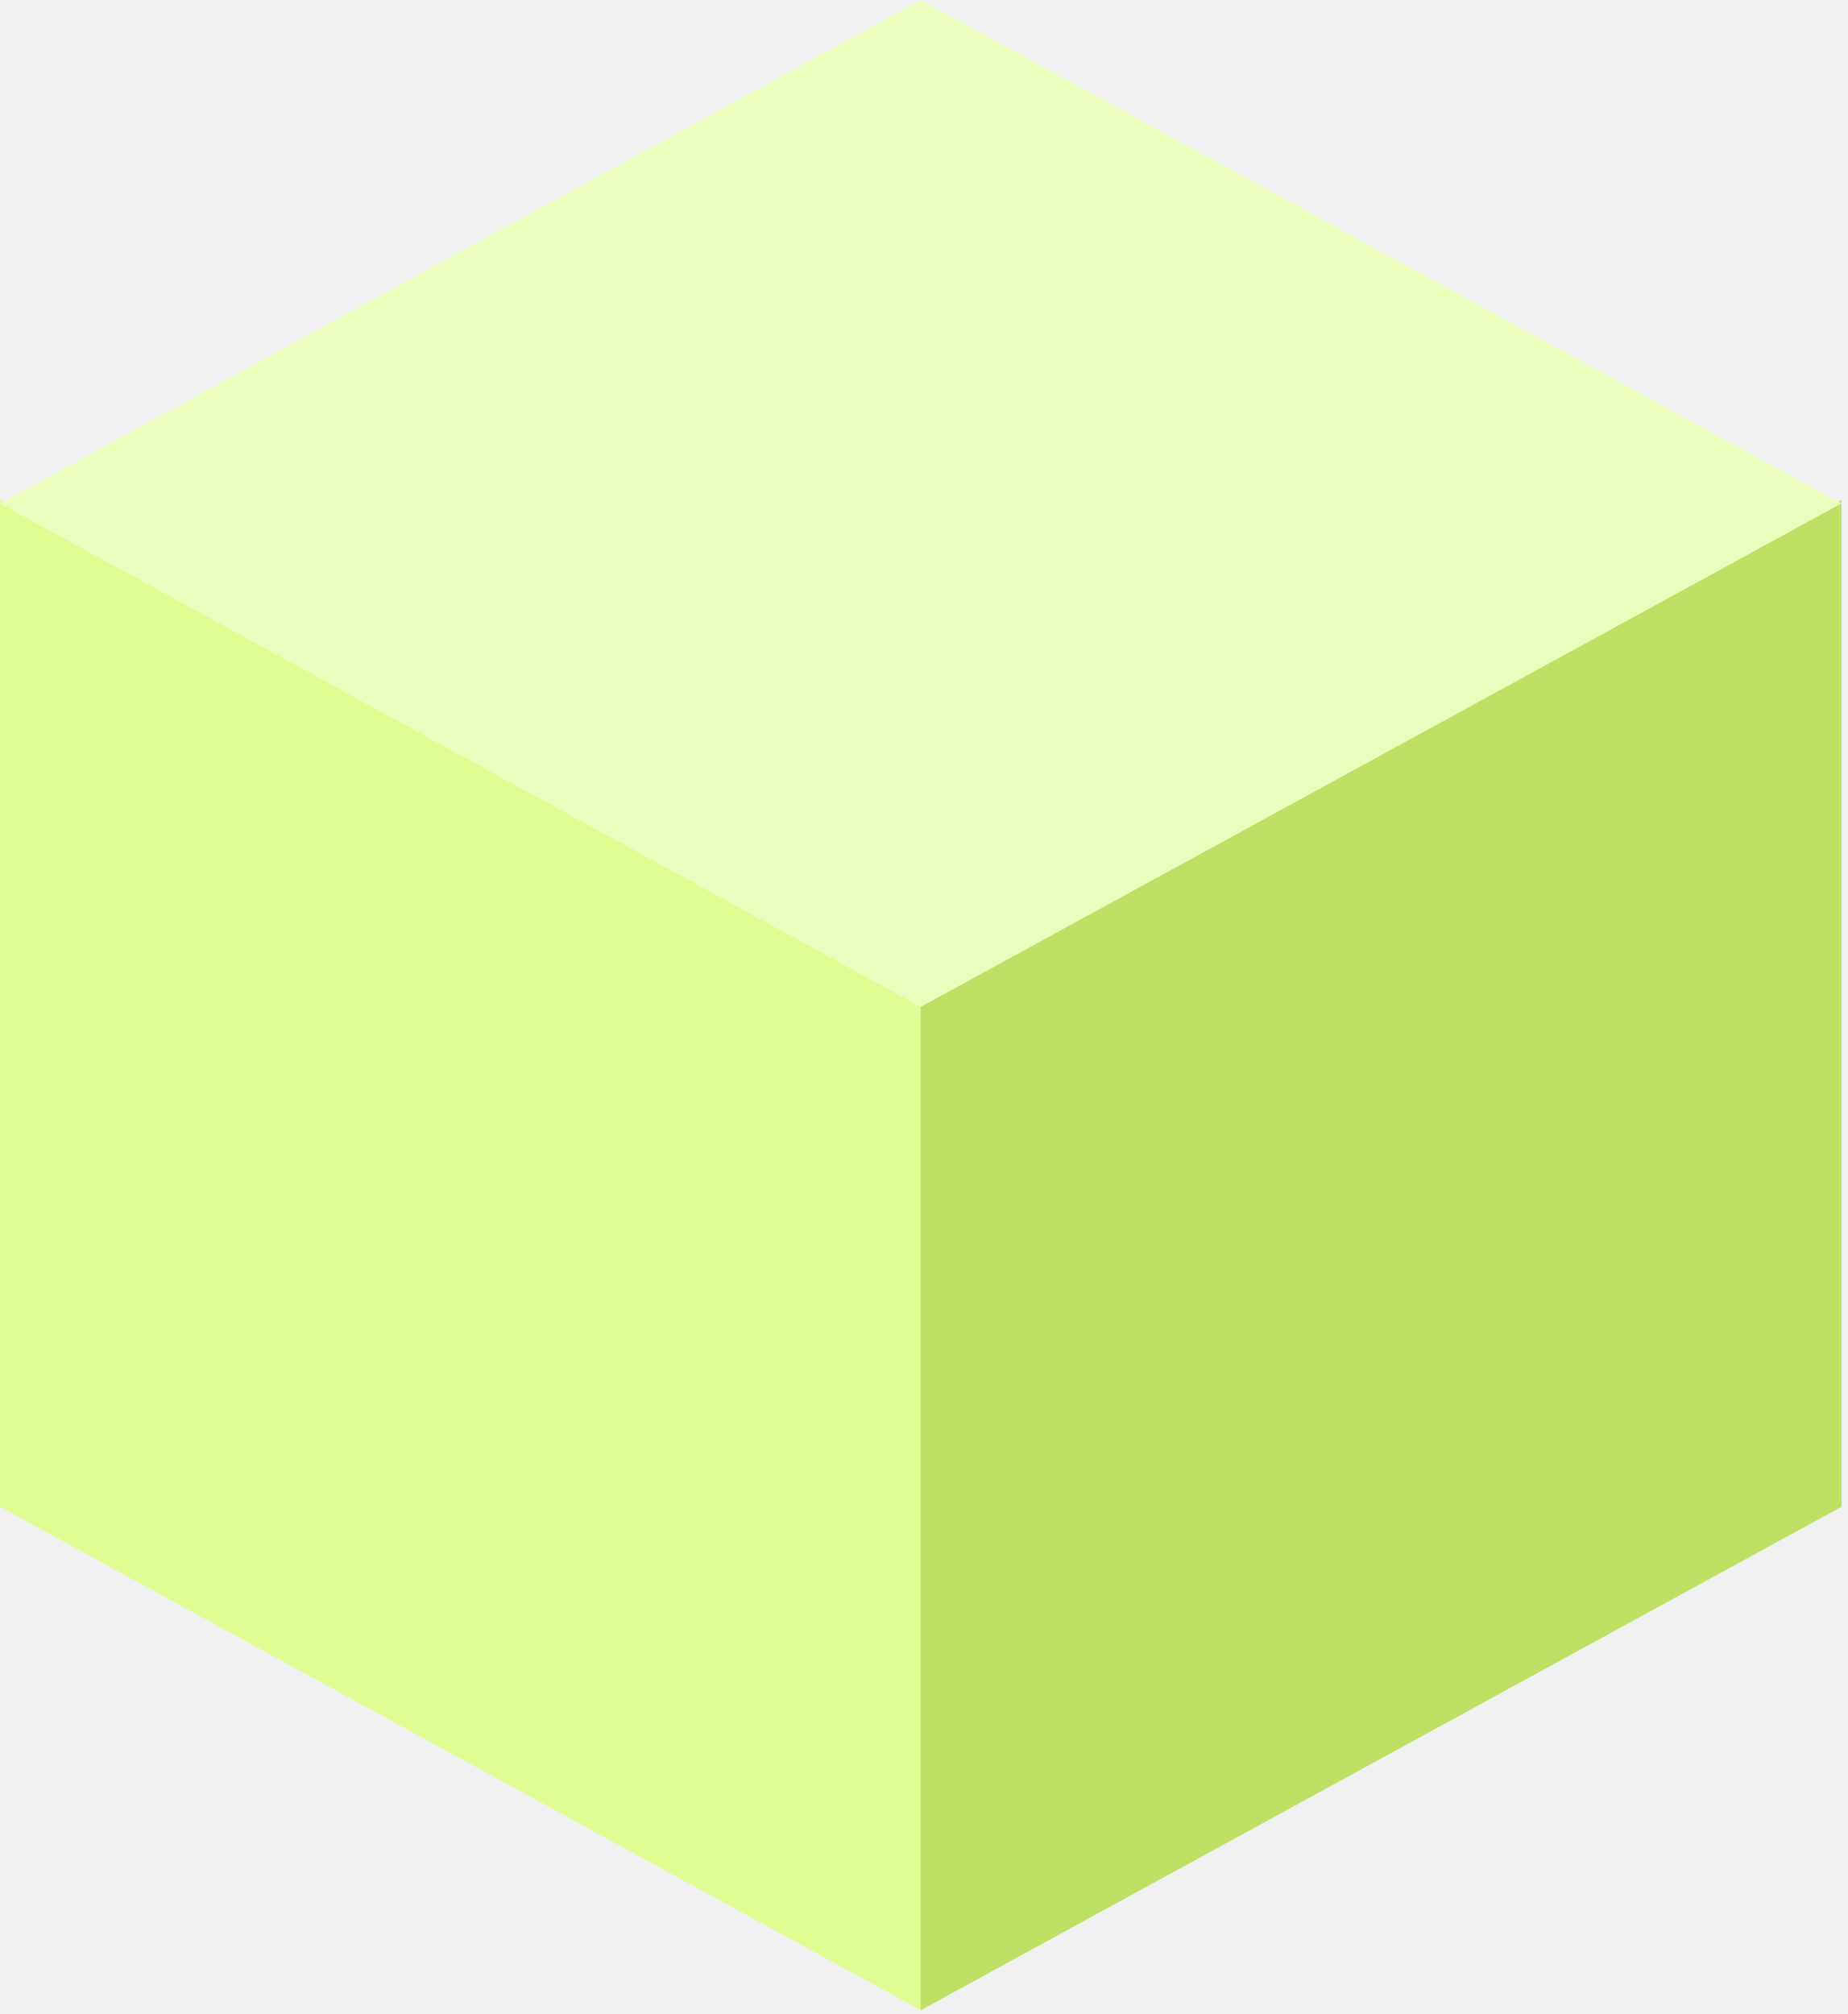
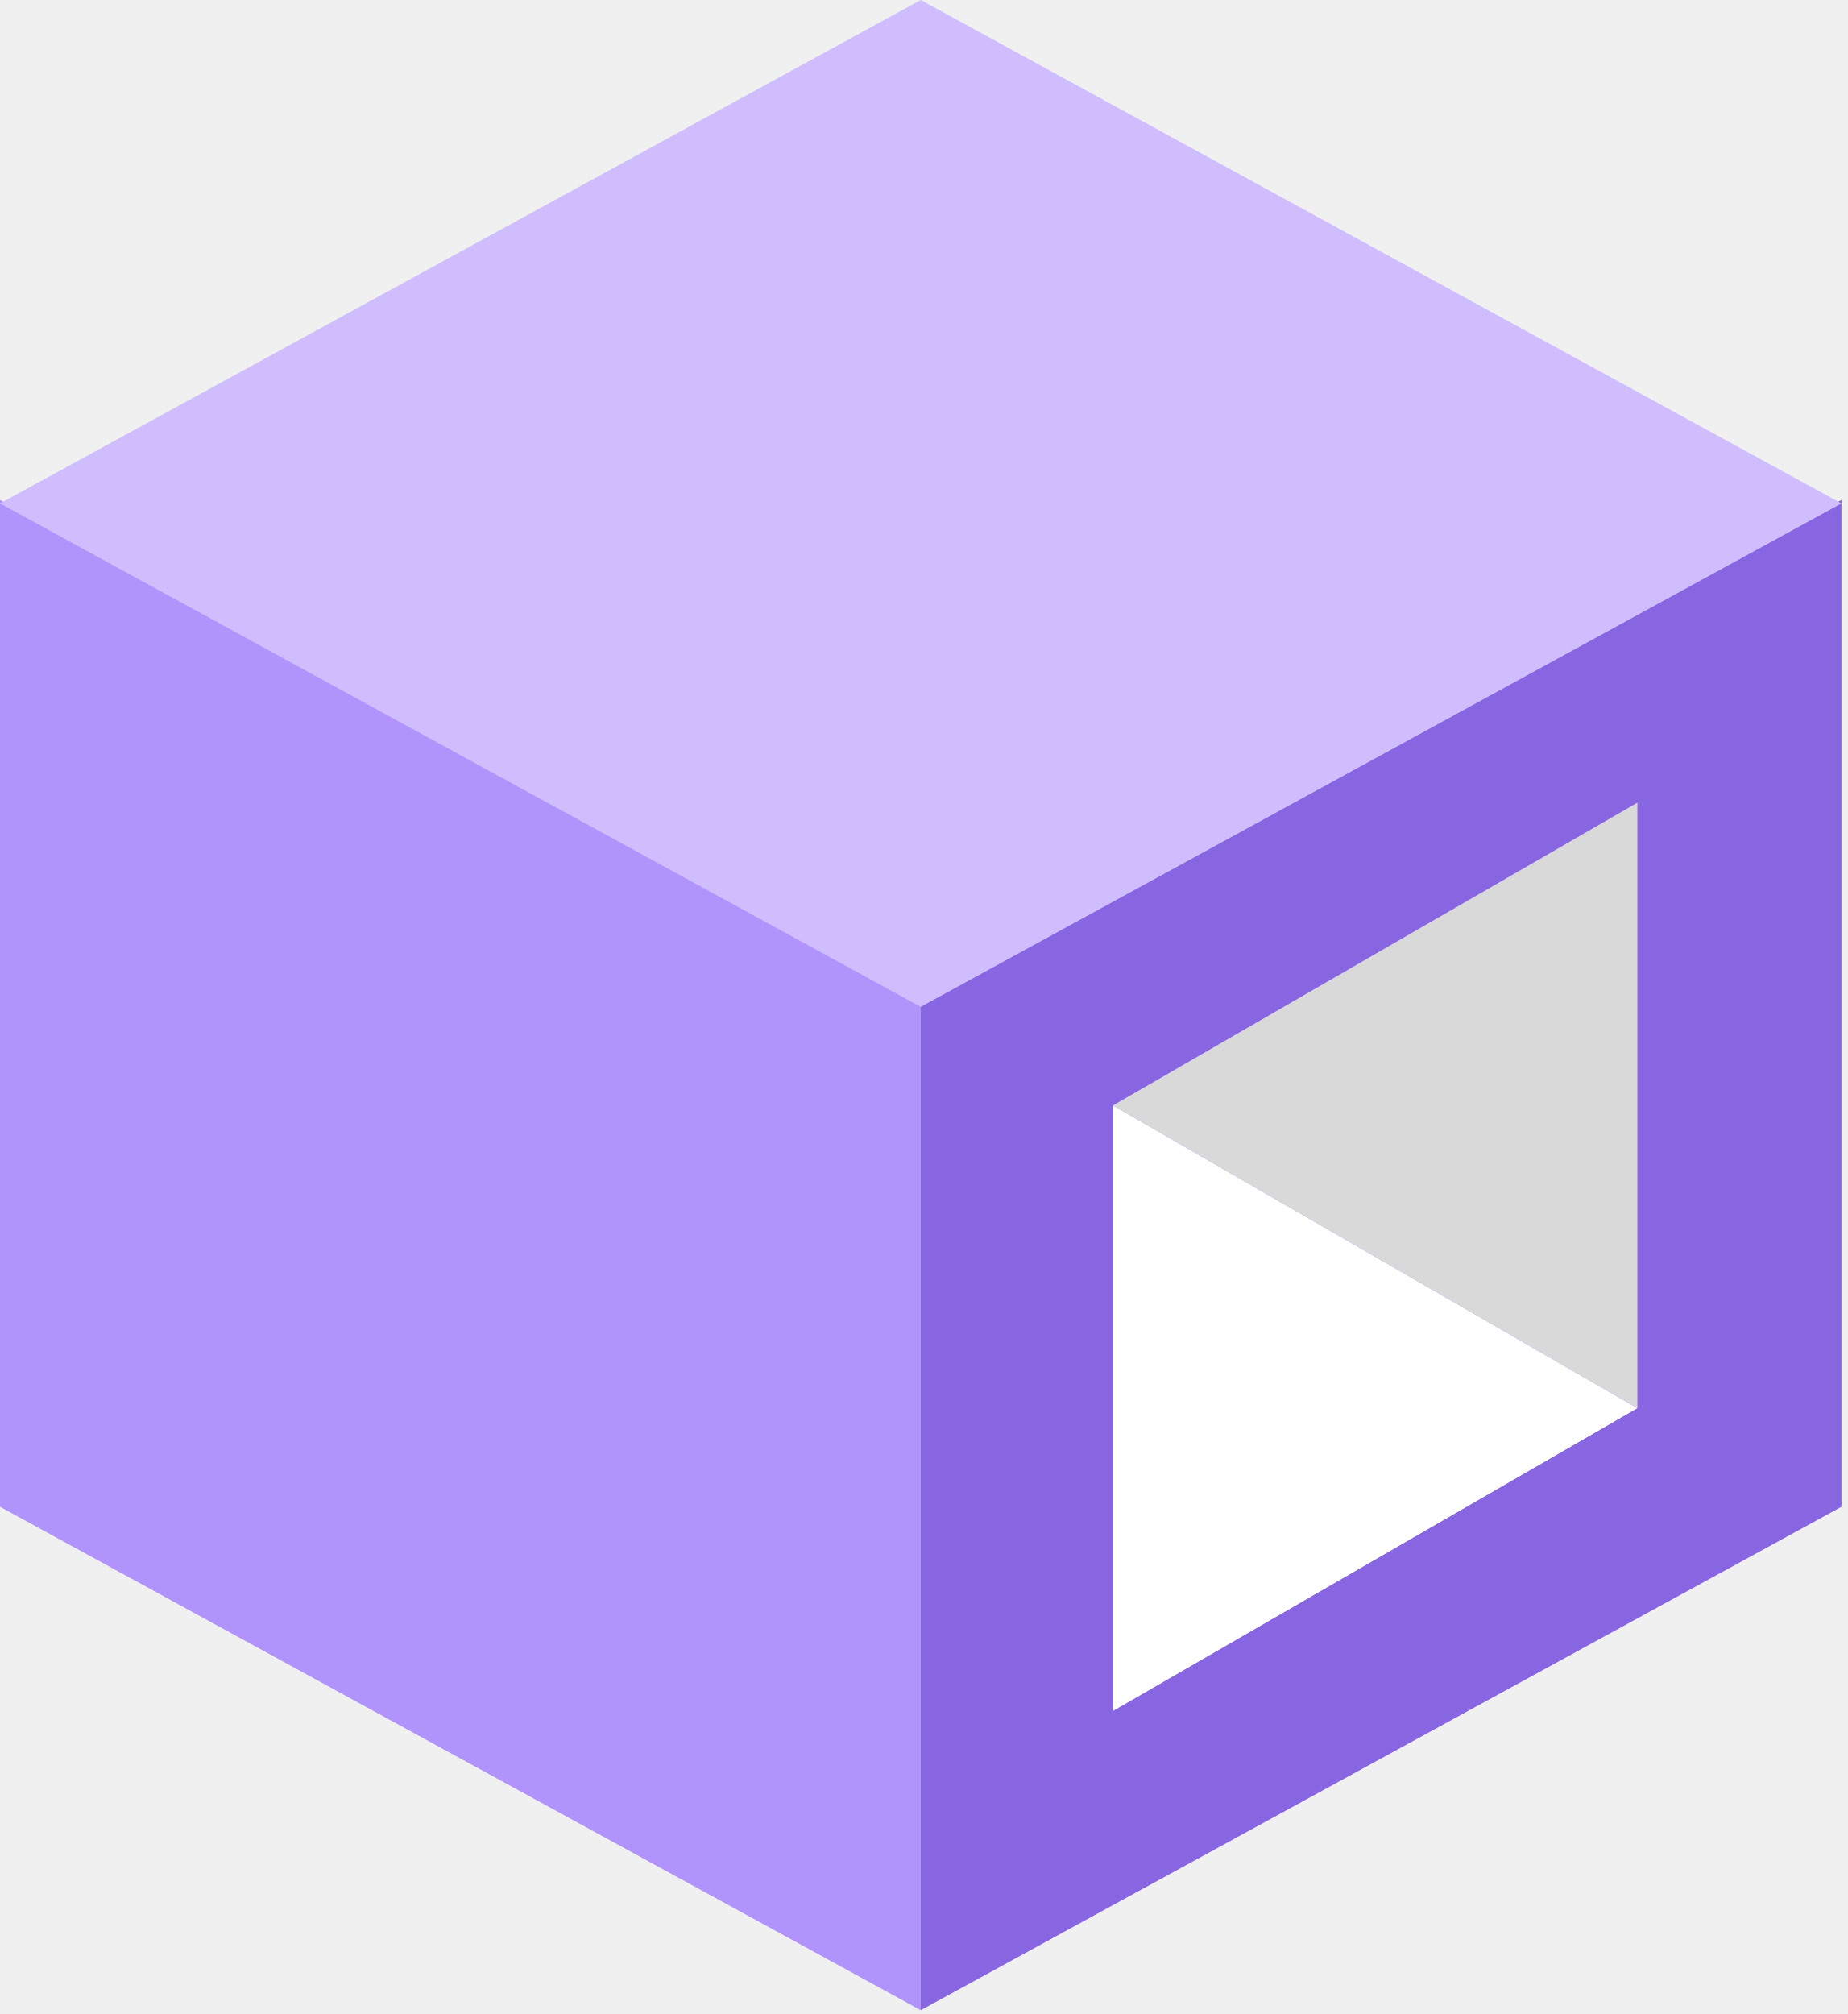
<svg xmlns="http://www.w3.org/2000/svg" width="244" height="266" viewBox="0 0 244 266" fill="none">
-   <path d="M121.611 132.517L0.001 66.026L0.001 199.009L121.611 265.5L121.611 132.517Z" fill="#DFFC93" />
-   <path d="M243.22 66.026L121.61 132.517L121.61 265.5L243.22 199.009L243.22 66.026Z" fill="#BEE165" />
-   <path d="M243.22 66.491L121.61 0L0 66.491L121.61 132.983L243.22 66.491Z" fill="#EBFDBD" />
+   <path d="M121.611 132.517L0.001 66.026L0.001 199.009L121.611 265.5L121.611 132.517Z" fill="#B193FC" />
+   <path d="M243.22 66.026L121.61 132.517L121.61 265.5L243.22 199.009L243.22 66.026Z" fill="#8865E1" />
+   <path d="M243.22 66.491L121.61 0L0 66.491L121.61 132.983L243.22 66.491Z" fill="#CFBDFD" />
+   <mask id="mask0_668_252" style="mask-type:alpha" maskUnits="userSpaceOnUse" x="147" y="106" width="70" height="120">
+     <rect width="80" height="80" transform="matrix(0.866025 -0.5 0 1 147 146)" fill="#D9D9D9" />
+   </mask>
+   <g mask="url(#mask0_668_252)">
+     <rect width="80" height="80" transform="matrix(0.866025 0.5 0 1 147 66)" fill="#D9D9D9" />
+     <rect width="80" height="80" transform="matrix(0.866025 -0.5 0.866025 0.5 77.7178 186)" fill="white" />
+   </g>
</svg>
